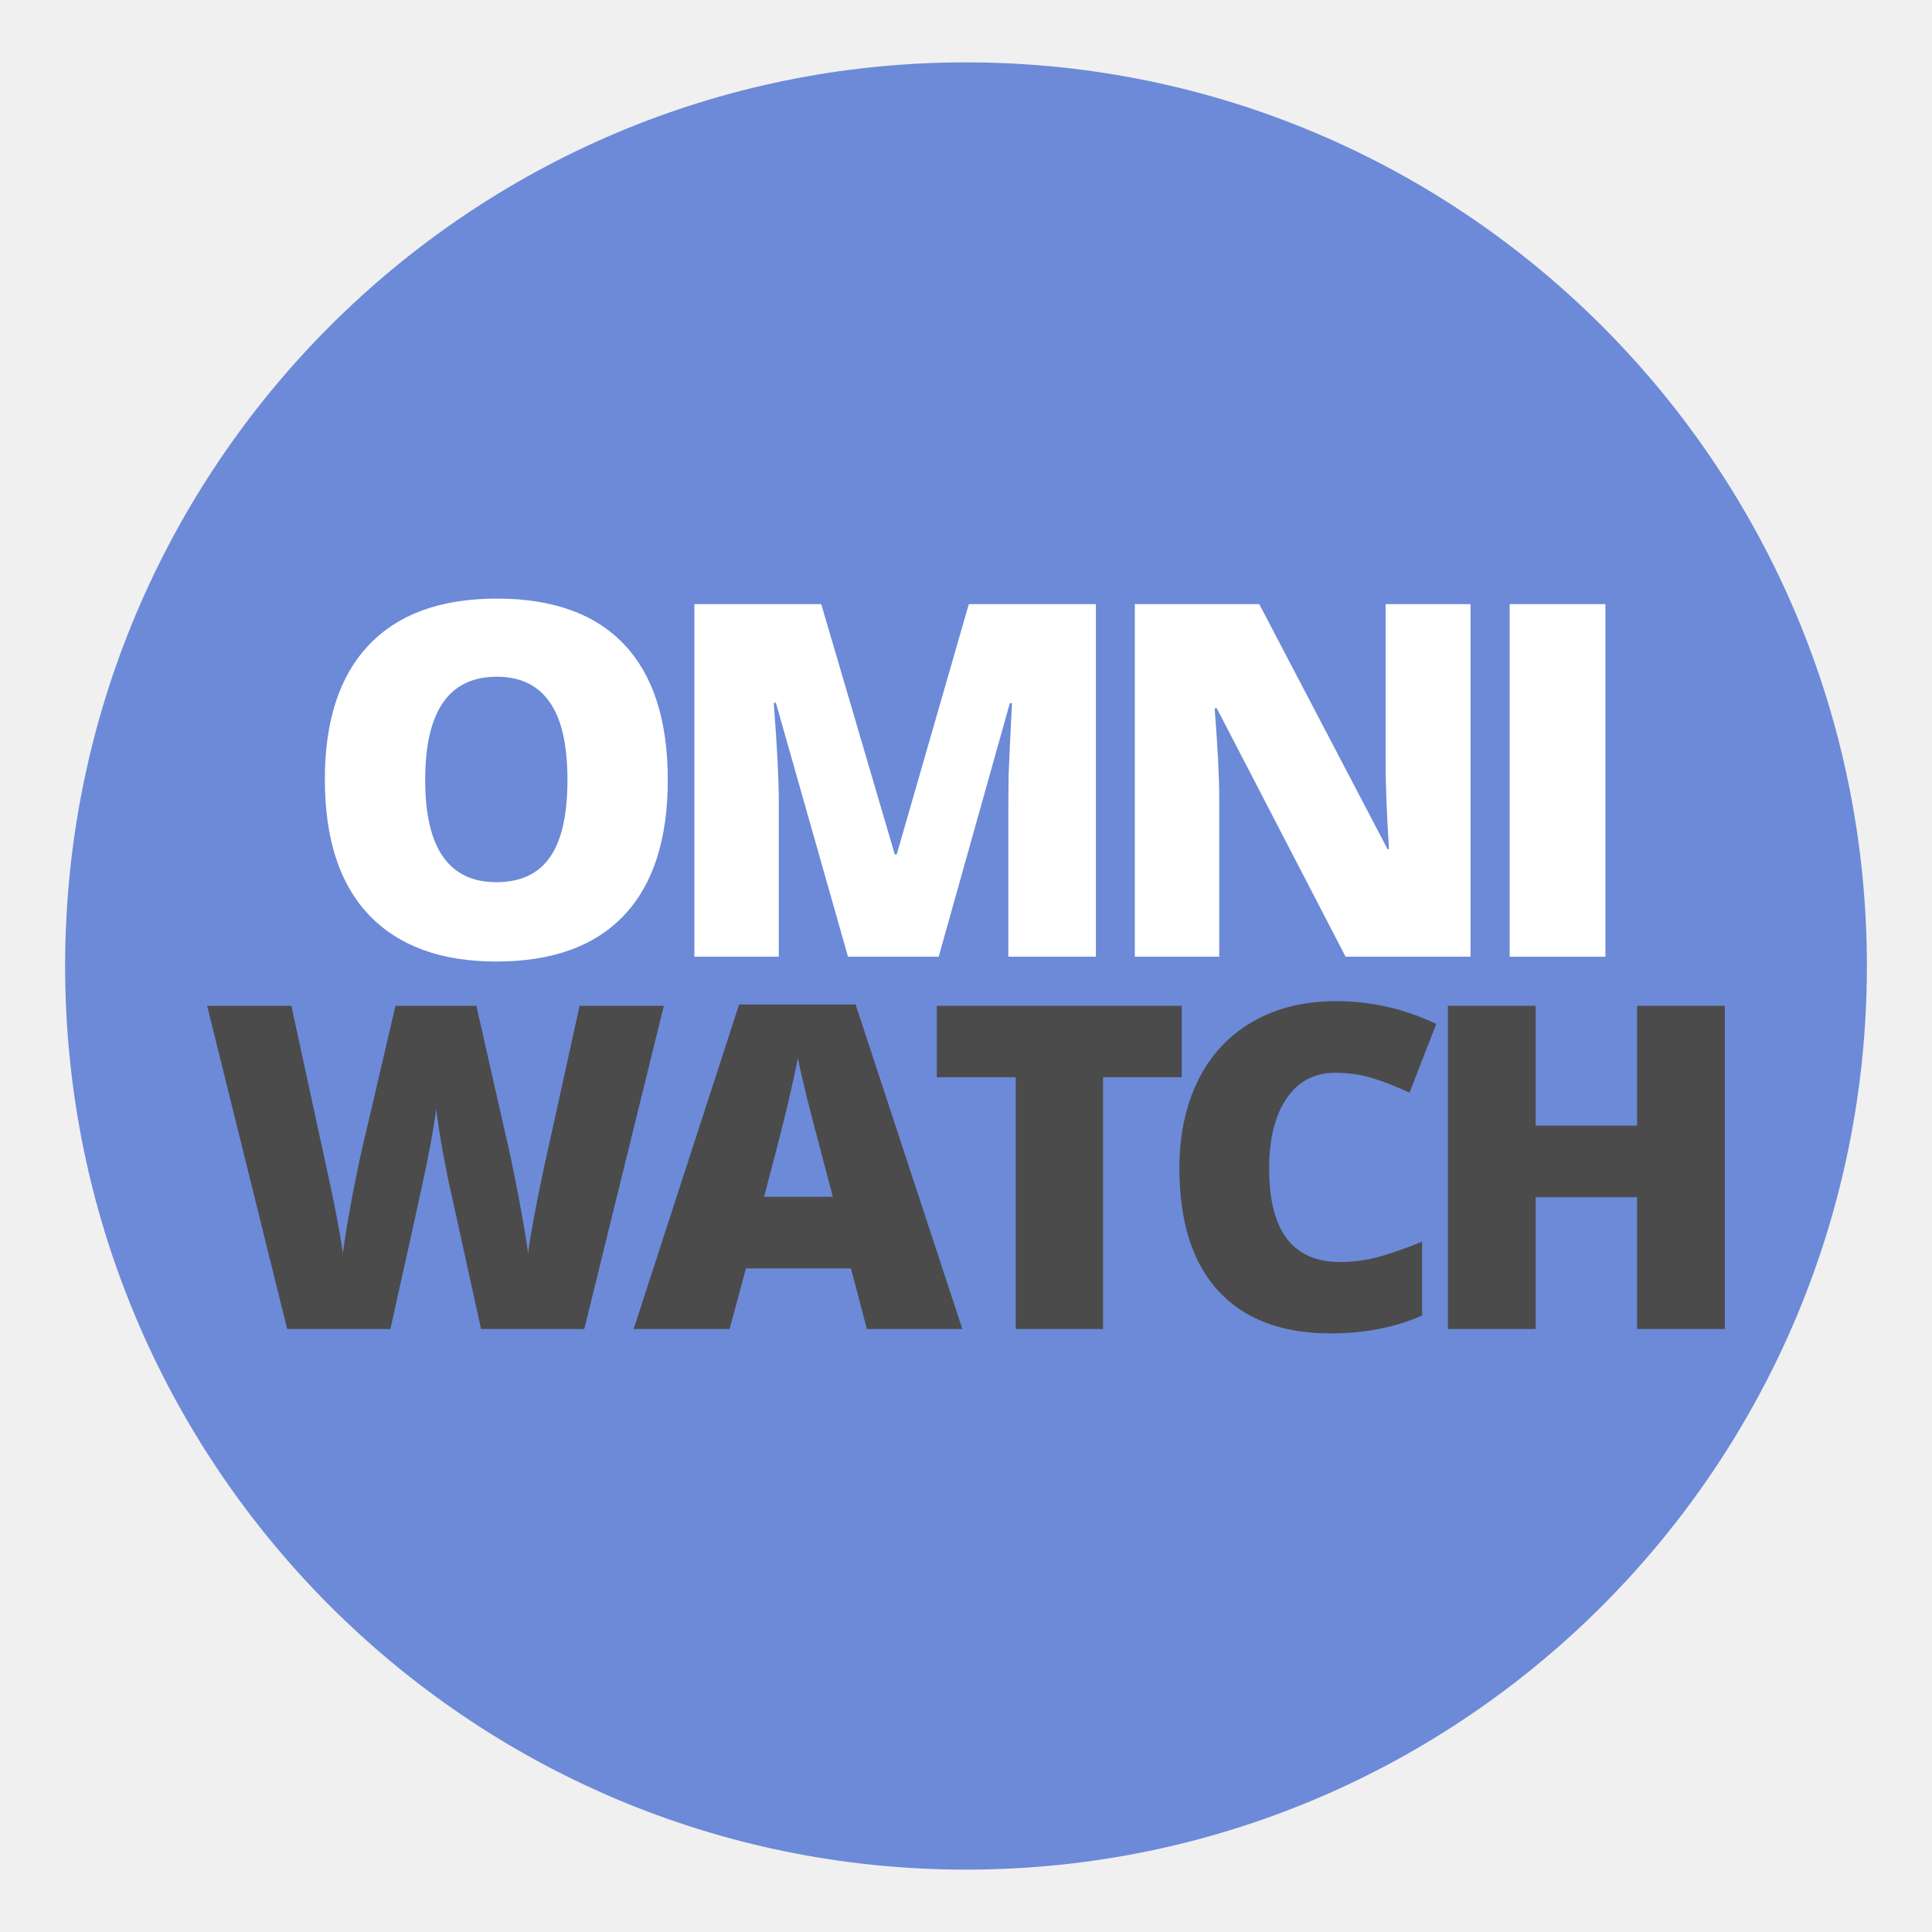
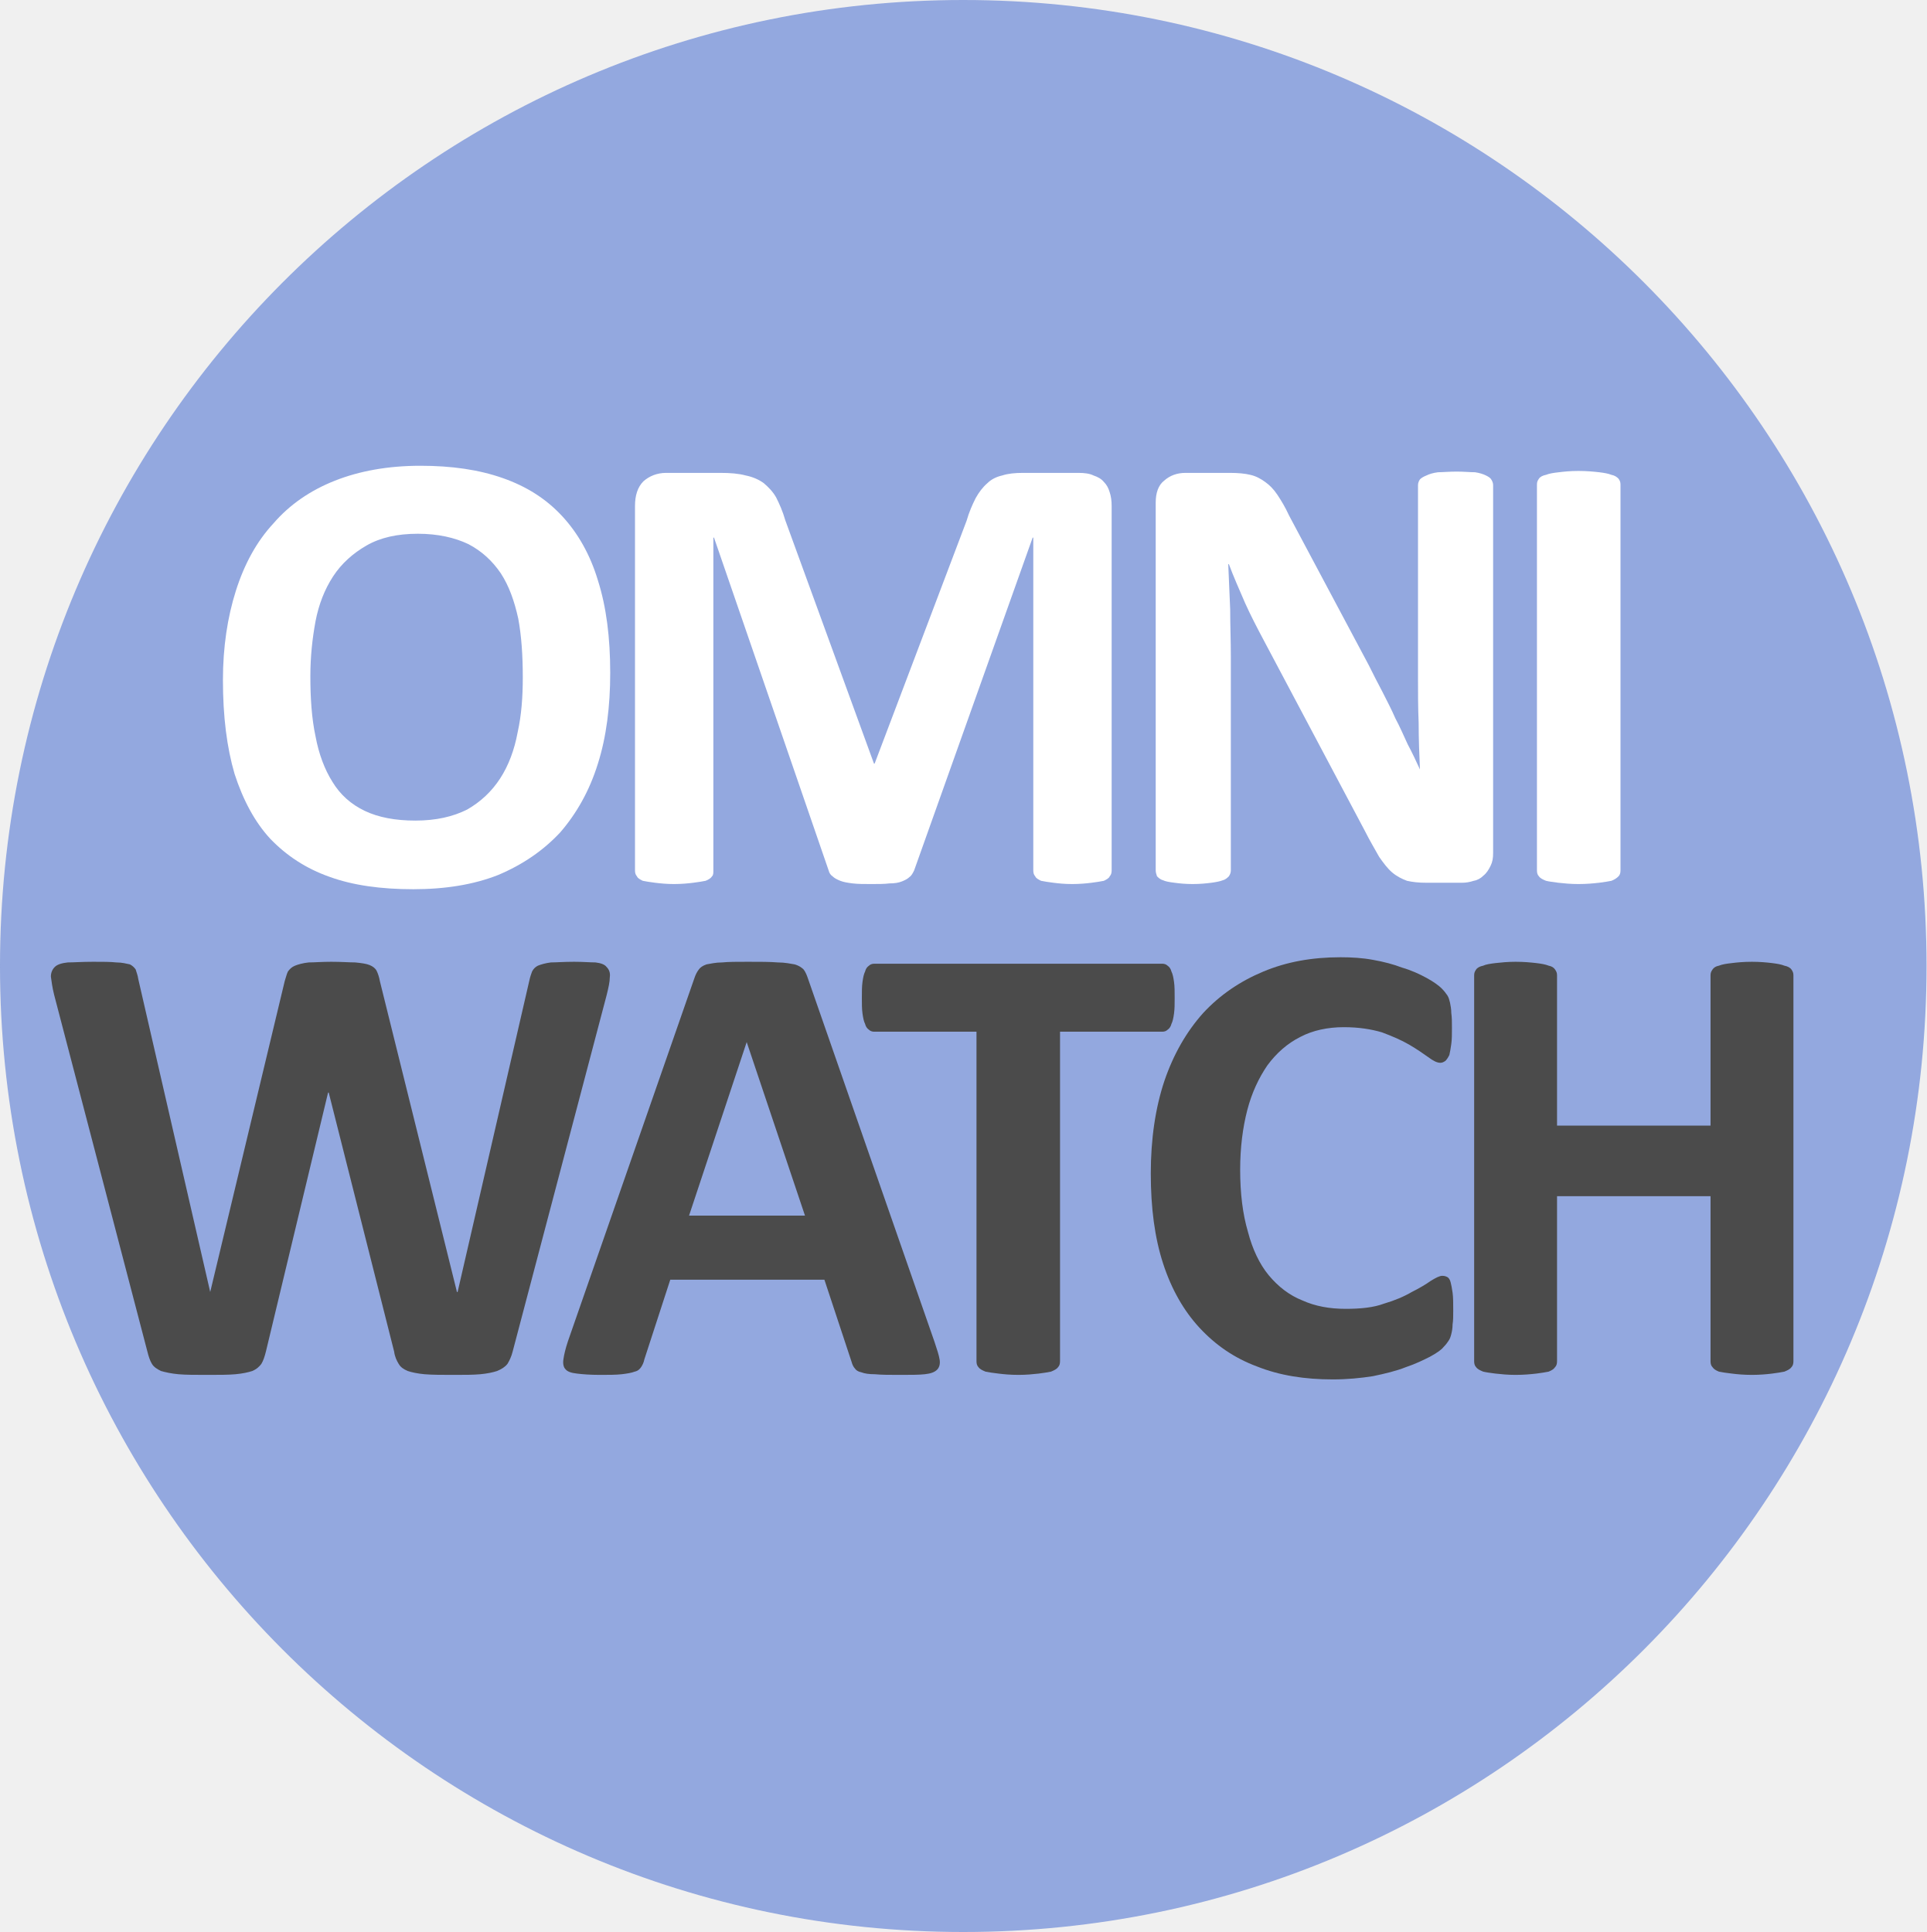
- <svg xmlns="http://www.w3.org/2000/svg" width="100%" height="100%" viewBox="0 0 600 600" version="1.1" xml:space="preserve" style="fill-rule:evenodd;clip-rule:evenodd;stroke-linejoin:round;stroke-miterlimit:2;" id="svg897">
-   <defs id="defs901" />
-   <g transform="matrix(0.451442,0,0,0.451442,-480.769,-939.537)" id="g895">
-     <g transform="matrix(1.16712,0,0,1.17068,695.5964,310.4562)" id="g881">
-       <circle cx="885.859" cy="2080.22" r="531.001" style="fill:#6c8ad8;fill-opacity:1" id="circle879" />
+ <svg xmlns="http://www.w3.org/2000/svg" width="1809.25" height="1814.768" viewBox="0 0 1809.25 1814.768" version="1.1" xml:space="preserve" style="clip-rule:evenodd;fill-rule:evenodd;stroke-linejoin:round;stroke-miterlimit:2" id="svg953">
+   <defs id="defs957" />
+   <g transform="matrix(1.45968,0,0,1.45968,-1619.897,-3100.517)" id="g951">
+     <g transform="matrix(1.16712,0,0,1.17068,695.6,310.468)" id="g909">
+       <circle cx="885.859" cy="2080.22" r="531.001" style="fill:#6c8ad8;fill-opacity:0.7" id="circle907" />
    </g>
-     <g id="g4541" transform="matrix(0.9586066,0,0,0.9586066,70.78772,126.2153)">
-       <g id="flowRoot907" style="font-style:normal;font-weight:normal;font-size:192px;line-height:1.25;font-family:sans-serif;letter-spacing:0px;word-spacing:0px;fill:#000000;fill-opacity:1;stroke:none" transform="matrix(2.215124,0,0,2.215124,638.6243,1995.561)" aria-label="OMNI">
-         <path id="path824" style="font-style:normal;font-variant:normal;font-weight:800;font-stretch:normal;font-size:160px;font-family:'Open Sans';-inkscape-font-specification:'Open Sans Ultra-Bold';letter-spacing:-12px;fill:#ffffff" d="m 396.227,272.463 q 0,28.828 -14.141,43.828 -14.141,15 -41.406,15 -26.875,0 -41.25,-15.078 -14.297,-15.078 -14.297,-43.906 0,-28.516 14.219,-43.516 14.297,-15.078 41.484,-15.078 27.266,0 41.328,14.922 14.062,14.922 14.062,43.828 z m -78.594,0 q 0,33.125 23.047,33.125 11.719,0 17.344,-8.047 5.703,-8.047 5.703,-25.078 0,-17.109 -5.781,-25.234 -5.703,-8.203 -17.109,-8.203 -23.203,0 -23.203,33.438 z" />
-         <path id="path826" style="font-style:normal;font-variant:normal;font-weight:800;font-stretch:normal;font-size:160px;font-family:'Open Sans';-inkscape-font-specification:'Open Sans Ultra-Bold';letter-spacing:-12px;fill:#ffffff" d="m 454.617,329.729 -23.359,-82.266 h -0.703 q 1.641,21.016 1.641,32.656 v 49.609 H 404.852 V 215.51 h 41.094 l 23.828,81.094 h 0.625 l 23.359,-81.094 h 41.172 v 114.219 h -28.359 v -50.078 q 0,-3.906 0.078,-8.672 0.156,-4.766 1.094,-23.359 h -0.703 l -23.047,82.109 z" />
-         <path id="path828" style="font-style:normal;font-variant:normal;font-weight:800;font-stretch:normal;font-size:160px;font-family:'Open Sans';-inkscape-font-specification:'Open Sans Ultra-Bold';letter-spacing:-12px;fill:#ffffff" d="m 656.289,329.729 h -40.469 l -41.719,-80.469 h -0.703 q 1.484,18.984 1.484,28.984 v 51.484 H 547.539 V 215.51 h 40.312 l 41.562,79.375 h 0.469 q -1.094,-17.266 -1.094,-27.734 v -51.641 h 27.5 z" />
-         <path id="path830" style="font-style:normal;font-variant:normal;font-weight:800;font-stretch:normal;font-size:160px;font-family:'Open Sans';-inkscape-font-specification:'Open Sans Ultra-Bold';letter-spacing:-12px;fill:#ffffff" d="M 668.977,329.729 V 215.51 h 31.016 v 114.219 z" />
+     <g transform="translate(512.878,1220.65)" id="g927">
+       <g transform="matrix(416.667,0,0,416.667,724.064,1471.1)" id="g913">
+         <path d="m 0.637,-0.323 c 0,0.052 -0.006,0.099 -0.019,0.14 C 0.605,-0.141 0.585,-0.106 0.56,-0.077 0.534,-0.049 0.502,-0.027 0.464,-0.011 0.426,0.004 0.382,0.011 0.333,0.011 0.283,0.011 0.24,0.005 0.204,-0.008 0.167,-0.021 0.137,-0.041 0.112,-0.067 0.088,-0.093 0.07,-0.127 0.057,-0.167 0.045,-0.208 0.039,-0.256 0.039,-0.312 c 0,-0.051 0.007,-0.097 0.02,-0.138 0.013,-0.041 0.032,-0.076 0.058,-0.104 0.025,-0.029 0.057,-0.051 0.095,-0.066 0.038,-0.015 0.082,-0.023 0.132,-0.023 0.048,0 0.09,0.006 0.127,0.019 0.037,0.013 0.067,0.032 0.092,0.059 0.024,0.026 0.043,0.059 0.055,0.099 0.013,0.041 0.019,0.088 0.019,0.143 z M 0.502,-0.316 C 0.502,-0.35 0.5,-0.38 0.495,-0.407 0.489,-0.434 0.481,-0.457 0.468,-0.477 0.455,-0.496 0.439,-0.511 0.418,-0.522 0.397,-0.532 0.371,-0.538 0.34,-0.538 c -0.032,0 -0.058,0.006 -0.079,0.018 -0.021,0.012 -0.039,0.028 -0.052,0.048 -0.013,0.02 -0.022,0.043 -0.027,0.069 -0.005,0.027 -0.008,0.055 -0.008,0.085 0,0.034 0.002,0.065 0.008,0.093 0.005,0.027 0.014,0.051 0.026,0.07 0.012,0.02 0.029,0.035 0.05,0.045 0.021,0.01 0.047,0.015 0.078,0.015 0.032,0 0.058,-0.006 0.08,-0.017 C 0.437,-0.124 0.454,-0.14 0.467,-0.16 0.48,-0.18 0.489,-0.204 0.494,-0.231 0.5,-0.258 0.502,-0.286 0.502,-0.316 Z" style="fill:#ffffff;fill-rule:nonzero" id="path911" />
      </g>
-       <g id="flowRoot907-6" style="font-style:normal;font-weight:normal;font-size:192px;line-height:1.25;font-family:sans-serif;letter-spacing:0px;word-spacing:0px;clip-rule:evenodd;fill:#4b4b4b;fill-opacity:1;fill-rule:evenodd;stroke:none;stroke-linejoin:round;stroke-miterlimit:2" transform="matrix(2.215124,0,0,2.215124,567.2381,2262.727)" aria-label="WATCH">
-         <path id="path833" style="font-style:normal;font-variant:normal;font-weight:800;font-stretch:normal;font-size:146.667px;font-family:'Open Sans';-inkscape-font-specification:'Open Sans Ultra-Bold';letter-spacing:-12px;fill:#4b4b4b;fill-opacity:1" d="m 401.402,329.729 h -33.444 l -10.026,-45.618 q -0.716,-2.865 -2.292,-11.387 -1.504,-8.522 -2.22,-14.251 -0.573,4.655 -1.862,11.602 -1.289,6.875 -2.578,12.676 -1.217,5.801 -10.384,46.979 H 305.152 L 279.228,225.028 h 27.285 l 11.387,52.493 q 3.867,17.402 5.299,27.715 0.931,-7.305 3.294,-19.837 2.435,-12.533 4.512,-20.768 l 9.238,-39.603 h 26.211 l 8.952,39.603 q 2.292,9.525 4.655,21.986 2.363,12.461 3.151,18.62 0.931,-7.949 5.085,-27.572 l 11.602,-52.637 h 27.285 z" />
-         <path id="path835" style="font-style:normal;font-variant:normal;font-weight:800;font-stretch:normal;font-size:146.667px;font-family:'Open Sans';-inkscape-font-specification:'Open Sans Ultra-Bold';letter-spacing:-12px;fill:#4b4b4b;fill-opacity:1" d="m 492.957,329.729 -5.156,-19.622 h -34.017 l -5.299,19.622 h -31.081 l 34.16,-105.13 h 37.741 l 34.59,105.13 z m -11.029,-42.826 -4.512,-17.188 q -1.576,-5.729 -3.867,-14.824 -2.22,-9.095 -2.936,-13.034 -0.645,3.652 -2.578,12.031 -1.862,8.379 -8.379,33.014 z" />
-         <path id="path837" style="font-style:normal;font-variant:normal;font-weight:800;font-stretch:normal;font-size:146.667px;font-family:'Open Sans';-inkscape-font-specification:'Open Sans Ultra-Bold';letter-spacing:-12px;fill:#4b4b4b;fill-opacity:1" d="m 569.473,329.729 h -28.288 v -81.569 h -25.566 v -23.132 h 79.349 v 23.132 h -25.495 z" />
-         <path id="path839" style="font-style:normal;font-variant:normal;font-weight:800;font-stretch:normal;font-size:146.667px;font-family:'Open Sans';-inkscape-font-specification:'Open Sans Ultra-Bold';letter-spacing:-12px;fill:#4b4b4b;fill-opacity:1" d="m 644.699,246.727 q -10.098,0 -15.755,8.307 -5.658,8.236 -5.658,22.773 0,30.221 22.988,30.221 6.947,0 13.464,-1.934 6.517,-1.934 13.105,-4.655 v 23.919 q -13.105,5.801 -29.648,5.801 -23.704,0 -36.38,-13.75 -12.604,-13.75 -12.604,-39.746 0,-16.257 6.087,-28.574 6.159,-12.318 17.617,-18.906 11.53,-6.66 27.07,-6.66 16.973,0 32.441,7.376 l -8.665,22.272 q -5.801,-2.721 -11.602,-4.583 -5.801,-1.862 -12.461,-1.862 z" />
-         <path id="path841" style="font-style:normal;font-variant:normal;font-weight:800;font-stretch:normal;font-size:146.667px;font-family:'Open Sans';-inkscape-font-specification:'Open Sans Ultra-Bold';letter-spacing:-12px;fill:#4b4b4b;fill-opacity:1" d="m 770.915,329.729 h -28.431 v -42.682 h -32.871 v 42.682 h -28.431 V 225.028 h 28.431 v 38.815 h 32.871 v -38.815 h 28.431 z" />
+       <g transform="matrix(416.667,0,0,416.667,976.676,1471.1)" id="g917">
+         <path d="m 0.805,-0.018 c 0,0.004 -0.001,0.007 -0.003,0.009 C 0.801,-0.006 0.797,-0.004 0.793,-0.002 0.788,-0.001 0.782,0 0.774,0.001 0.766,0.002 0.756,0.003 0.744,0.003 0.732,0.003 0.723,0.002 0.715,0.001 0.707,0 0.701,-0.001 0.696,-0.002 0.692,-0.004 0.688,-0.006 0.687,-0.009 0.685,-0.011 0.684,-0.014 0.684,-0.018 V -0.532 H 0.683 L 0.5,-0.018 C 0.498,-0.014 0.496,-0.01 0.493,-0.008 0.49,-0.005 0.486,-0.003 0.481,-0.001 0.476,0.001 0.47,0.002 0.462,0.002 0.454,0.003 0.445,0.003 0.434,0.003 0.423,0.003 0.413,0.003 0.405,0.002 0.397,0.001 0.391,0 0.386,-0.002 0.381,-0.004 0.377,-0.006 0.374,-0.009 0.371,-0.011 0.369,-0.014 0.368,-0.018 L 0.191,-0.532 H 0.19 v 0.514 c 0,0.004 0,0.007 -0.002,0.009 -0.002,0.003 -0.005,0.005 -0.01,0.007 C 0.173,-0.001 0.167,0 0.159,0.001 0.151,0.002 0.141,0.003 0.129,0.003 0.118,0.003 0.108,0.002 0.1,0.001 0.092,0 0.086,-0.001 0.081,-0.002 0.077,-0.004 0.073,-0.006 0.072,-0.009 0.07,-0.011 0.069,-0.014 0.069,-0.018 v -0.563 c 0,-0.016 0.004,-0.029 0.013,-0.038 0.009,-0.008 0.021,-0.013 0.035,-0.013 h 0.084 c 0.015,0 0.028,0.001 0.039,0.004 0.01,0.002 0.02,0.006 0.028,0.012 0.007,0.006 0.014,0.013 0.019,0.022 0.005,0.01 0.01,0.021 0.014,0.035 l 0.137,0.376 H 0.439 L 0.581,-0.558 C 0.585,-0.572 0.59,-0.583 0.595,-0.593 0.6,-0.602 0.606,-0.61 0.613,-0.616 c 0.006,-0.006 0.014,-0.01 0.023,-0.012 0.009,-0.003 0.02,-0.004 0.032,-0.004 h 0.086 c 0.009,0 0.017,0.001 0.023,0.004 0.006,0.002 0.012,0.005 0.016,0.01 0.004,0.004 0.007,0.009 0.009,0.016 0.002,0.006 0.003,0.013 0.003,0.021 z" style="fill:#ffffff;fill-rule:nonzero" id="path915" />
+       </g>
+       <g transform="matrix(416.667,0,0,416.667,1311.69,1471.1)" id="g921">
+         <path d="m 0.59,-0.045 c 0,0.008 -0.001,0.014 -0.004,0.02 C 0.583,-0.019 0.58,-0.014 0.575,-0.01 0.571,-0.006 0.566,-0.003 0.56,-0.002 0.554,0 0.548,0.001 0.542,0.001 H 0.487 C 0.475,0.001 0.466,0 0.457,-0.002 0.449,-0.005 0.441,-0.009 0.434,-0.015 0.427,-0.021 0.421,-0.029 0.414,-0.039 0.408,-0.05 0.4,-0.063 0.392,-0.079 L 0.235,-0.375 C 0.226,-0.392 0.216,-0.411 0.207,-0.431 0.198,-0.452 0.189,-0.472 0.182,-0.491 H 0.181 c 0.001,0.024 0.002,0.047 0.003,0.07 0,0.024 0.001,0.048 0.001,0.072 v 0.331 c 0,0.003 -0.001,0.006 -0.003,0.009 C 0.18,-0.007 0.177,-0.004 0.173,-0.003 0.168,-0.001 0.162,0 0.155,0.001 0.147,0.002 0.138,0.003 0.126,0.003 0.115,0.003 0.105,0.002 0.098,0.001 0.09,0 0.084,-0.001 0.08,-0.003 0.076,-0.004 0.073,-0.007 0.071,-0.009 0.07,-0.012 0.069,-0.015 0.069,-0.018 v -0.568 c 0,-0.015 0.004,-0.027 0.013,-0.034 0.009,-0.008 0.02,-0.012 0.033,-0.012 h 0.069 c 0.012,0 0.023,0.001 0.031,0.003 0.009,0.002 0.016,0.006 0.023,0.011 0.007,0.005 0.013,0.011 0.019,0.02 0.006,0.009 0.012,0.019 0.018,0.032 l 0.123,0.231 c 0.007,0.014 0.014,0.028 0.021,0.041 0.007,0.014 0.014,0.027 0.02,0.041 0.007,0.013 0.013,0.027 0.019,0.04 0.007,0.013 0.013,0.026 0.019,0.039 v 0 C 0.476,-0.197 0.475,-0.221 0.475,-0.246 0.474,-0.27 0.474,-0.294 0.474,-0.316 v -0.297 c 0,-0.003 0.001,-0.006 0.003,-0.009 0.002,-0.002 0.005,-0.004 0.01,-0.006 0.004,-0.002 0.01,-0.004 0.018,-0.005 0.007,0 0.017,-0.001 0.029,-0.001 0.011,0 0.02,0.001 0.028,0.001 0.007,0.001 0.013,0.003 0.017,0.005 0.004,0.002 0.007,0.004 0.008,0.006 0.002,0.003 0.003,0.006 0.003,0.009 z" style="fill:#ffffff;fill-rule:nonzero" id="path919" />
+       </g>
+       <g transform="matrix(416.667,0,0,416.667,1556.97,1471.1)" id="g925">
+         <path d="m 0.198,-0.018 c 0,0.004 -0.001,0.007 -0.003,0.009 C 0.192,-0.006 0.189,-0.004 0.184,-0.002 0.179,-0.001 0.173,0 0.165,0.001 0.156,0.002 0.146,0.003 0.133,0.003 0.121,0.003 0.111,0.002 0.102,0.001 0.094,0 0.087,-0.001 0.083,-0.002 0.078,-0.004 0.074,-0.006 0.072,-0.009 0.07,-0.011 0.069,-0.014 0.069,-0.018 v -0.596 c 0,-0.004 0.001,-0.006 0.003,-0.009 0.002,-0.003 0.006,-0.005 0.011,-0.006 0.005,-0.002 0.011,-0.003 0.02,-0.004 0.008,-0.001 0.018,-0.002 0.03,-0.002 0.013,0 0.023,0.001 0.032,0.002 0.008,0.001 0.014,0.002 0.019,0.004 0.005,0.001 0.008,0.003 0.011,0.006 0.002,0.003 0.003,0.005 0.003,0.009 z" style="fill:#ffffff;fill-rule:nonzero" id="path923" />
+       </g>
+     </g>
+     <g transform="translate(409.691,1536.51)" id="g949">
+       <g transform="matrix(416.667,0,0,416.667,724.064,1471.1)" id="g931">
+         <path d="M 0.734,-0.033 C 0.732,-0.025 0.729,-0.019 0.726,-0.014 0.722,-0.009 0.717,-0.006 0.71,-0.003 0.704,-0.001 0.695,0.001 0.684,0.002 0.673,0.003 0.66,0.003 0.643,0.003 0.625,0.003 0.61,0.003 0.598,0.002 0.587,0.001 0.578,-0.001 0.572,-0.003 0.565,-0.006 0.561,-0.009 0.558,-0.014 0.555,-0.019 0.552,-0.025 0.551,-0.033 L 0.45,-0.433 H 0.449 l -0.096,0.4 C 0.351,-0.025 0.349,-0.019 0.346,-0.014 0.343,-0.01 0.339,-0.006 0.332,-0.003 0.326,-0.001 0.317,0.001 0.306,0.002 0.295,0.003 0.281,0.003 0.263,0.003 0.244,0.003 0.229,0.003 0.218,0.002 0.207,0.001 0.198,-0.001 0.191,-0.003 0.185,-0.006 0.18,-0.009 0.177,-0.014 0.174,-0.019 0.172,-0.025 0.17,-0.033 L 0.026,-0.584 C 0.023,-0.596 0.022,-0.605 0.021,-0.612 c 0,-0.006 0.002,-0.011 0.006,-0.015 0.004,-0.004 0.011,-0.006 0.02,-0.007 0.009,0 0.022,-0.001 0.039,-0.001 0.015,0 0.027,0 0.036,0.001 0.009,0 0.016,0.002 0.021,0.003 0.004,0.002 0.007,0.005 0.009,0.008 0.001,0.004 0.003,0.008 0.004,0.015 l 0.111,0.483 v 0 l 0.115,-0.48 C 0.384,-0.611 0.385,-0.616 0.387,-0.62 0.39,-0.624 0.393,-0.627 0.398,-0.629 0.403,-0.631 0.41,-0.633 0.419,-0.634 c 0.009,0 0.02,-0.001 0.035,-0.001 0.016,0 0.028,0.001 0.037,0.001 0.01,0.001 0.017,0.002 0.022,0.004 0.005,0.002 0.009,0.005 0.011,0.009 0.002,0.004 0.004,0.01 0.005,0.016 l 0.119,0.48 H 0.649 L 0.76,-0.607 c 0.001,-0.005 0.003,-0.01 0.004,-0.013 0.002,-0.004 0.005,-0.007 0.009,-0.009 0.005,-0.002 0.012,-0.004 0.02,-0.005 0.008,0 0.02,-0.001 0.036,-0.001 0.014,0 0.025,0.001 0.033,0.001 0.008,0.001 0.014,0.003 0.017,0.007 0.004,0.004 0.006,0.009 0.005,0.016 0,0.007 -0.002,0.016 -0.005,0.028 z" style="fill:#4b4b4b;fill-rule:nonzero" id="path929" />
+       </g>
+       <g transform="matrix(416.667,0,0,416.667,1057.14,1471.1)" id="g935">
+         <path d="M 0.586,-0.048 C 0.59,-0.036 0.593,-0.027 0.594,-0.02 0.595,-0.013 0.593,-0.008 0.59,-0.005 0.586,-0.001 0.58,0.001 0.571,0.002 0.562,0.003 0.549,0.003 0.533,0.003 0.517,0.003 0.504,0.003 0.494,0.002 0.485,0.002 0.478,0.001 0.473,-0.001 0.468,-0.002 0.465,-0.004 0.463,-0.007 0.461,-0.009 0.459,-0.013 0.458,-0.017 L 0.416,-0.144 H 0.178 l -0.04,0.123 C 0.137,-0.016 0.135,-0.012 0.133,-0.009 0.131,-0.006 0.128,-0.003 0.123,-0.002 0.118,0 0.111,0.001 0.103,0.002 0.094,0.003 0.083,0.003 0.069,0.003 0.054,0.003 0.042,0.002 0.034,0.001 0.025,0 0.019,-0.002 0.016,-0.006 0.013,-0.009 0.012,-0.015 0.013,-0.021 0.014,-0.028 0.016,-0.037 0.02,-0.049 l 0.195,-0.56 c 0.002,-0.006 0.004,-0.01 0.007,-0.014 0.002,-0.003 0.006,-0.006 0.012,-0.008 0.006,-0.001 0.014,-0.003 0.024,-0.003 0.01,-0.001 0.023,-0.001 0.04,-0.001 0.019,0 0.034,0 0.046,0.001 0.011,0 0.02,0.002 0.026,0.003 0.007,0.002 0.011,0.005 0.014,0.008 0.003,0.004 0.005,0.009 0.007,0.015 z m -0.29,-0.463 v 0 l -0.089,0.268 h 0.179 z" style="fill:#4b4b4b;fill-rule:nonzero" id="path933" />
+       </g>
+       <g transform="matrix(416.667,0,0,416.667,1252.07,1471.1)" id="g939">
+         <path d="m 0.489,-0.579 c 0,0.009 0,0.017 -0.001,0.024 C 0.487,-0.548 0.486,-0.543 0.484,-0.539 0.483,-0.535 0.481,-0.532 0.478,-0.53 0.476,-0.528 0.473,-0.527 0.47,-0.527 H 0.312 v 0.509 c 0,0.004 -0.001,0.007 -0.003,0.009 C 0.307,-0.006 0.303,-0.004 0.298,-0.002 0.293,-0.001 0.287,0 0.279,0.001 0.27,0.002 0.26,0.003 0.248,0.003 0.235,0.003 0.225,0.002 0.217,0.001 0.208,0 0.202,-0.001 0.197,-0.002 0.192,-0.004 0.188,-0.006 0.186,-0.009 0.184,-0.011 0.183,-0.014 0.183,-0.018 V -0.527 H 0.025 C 0.022,-0.527 0.019,-0.528 0.017,-0.53 0.014,-0.532 0.012,-0.535 0.011,-0.539 0.009,-0.543 0.008,-0.548 0.007,-0.555 0.006,-0.562 0.006,-0.57 0.006,-0.579 c 0,-0.01 0,-0.018 0.001,-0.025 0.001,-0.007 0.002,-0.012 0.004,-0.016 0.001,-0.004 0.003,-0.007 0.006,-0.009 0.002,-0.002 0.005,-0.003 0.008,-0.003 H 0.47 c 0.003,0 0.006,0.001 0.008,0.003 0.003,0.002 0.005,0.005 0.006,0.009 0.002,0.004 0.003,0.009 0.004,0.016 0.001,0.007 0.001,0.015 0.001,0.025 z" style="fill:#4b4b4b;fill-rule:nonzero" id="path937" />
+       </g>
+       <g transform="matrix(416.667,0,0,416.667,1424.21,1471.1)" id="g943">
+         <path d="m 0.506,-0.096 c 0,0.008 0,0.015 -0.001,0.021 0,0.006 -0.001,0.011 -0.002,0.015 C 0.502,-0.056 0.501,-0.053 0.499,-0.05 0.497,-0.047 0.495,-0.044 0.491,-0.04 0.488,-0.036 0.481,-0.031 0.47,-0.025 0.46,-0.02 0.448,-0.014 0.433,-0.009 0.418,-0.003 0.401,0.001 0.382,0.005 0.363,0.008 0.342,0.01 0.32,0.01 0.277,0.01 0.238,0.004 0.203,-0.01 0.168,-0.023 0.139,-0.043 0.114,-0.07 0.09,-0.096 0.071,-0.129 0.058,-0.169 0.045,-0.209 0.039,-0.255 0.039,-0.308 c 0,-0.053 0.007,-0.101 0.021,-0.143 0.014,-0.041 0.034,-0.076 0.06,-0.105 0.026,-0.028 0.057,-0.049 0.093,-0.064 0.036,-0.015 0.075,-0.022 0.119,-0.022 0.017,0 0.034,0.001 0.05,0.004 0.017,0.003 0.032,0.007 0.045,0.012 0.014,0.004 0.027,0.01 0.038,0.016 0.011,0.006 0.019,0.012 0.023,0.016 0.004,0.004 0.007,0.008 0.009,0.011 0.002,0.003 0.003,0.007 0.004,0.011 0.001,0.005 0.002,0.01 0.002,0.016 0.001,0.007 0.001,0.014 0.001,0.023 0,0.01 0,0.018 -0.001,0.025 C 0.502,-0.501 0.501,-0.495 0.5,-0.491 0.498,-0.487 0.496,-0.484 0.494,-0.482 0.491,-0.48 0.489,-0.479 0.486,-0.479 0.481,-0.479 0.475,-0.482 0.467,-0.488 0.46,-0.493 0.45,-0.5 0.438,-0.507 0.426,-0.514 0.412,-0.52 0.396,-0.526 0.379,-0.531 0.36,-0.534 0.337,-0.534 c -0.025,0 -0.048,0.005 -0.067,0.015 -0.02,0.01 -0.037,0.025 -0.051,0.044 -0.013,0.019 -0.024,0.042 -0.031,0.069 -0.007,0.027 -0.011,0.058 -0.011,0.092 0,0.037 0.004,0.069 0.012,0.096 0.007,0.027 0.018,0.05 0.032,0.067 0.015,0.018 0.032,0.031 0.052,0.039 0.02,0.009 0.042,0.013 0.067,0.013 0.023,0 0.043,-0.002 0.059,-0.008 0.017,-0.005 0.031,-0.011 0.043,-0.018 0.012,-0.006 0.022,-0.012 0.029,-0.017 0.008,-0.005 0.014,-0.008 0.018,-0.008 0.004,0 0.006,0.001 0.008,0.002 0.002,0.001 0.004,0.004 0.005,0.008 0.001,0.004 0.002,0.009 0.003,0.016 0.001,0.007 0.001,0.017 0.001,0.028 z" style="fill:#4b4b4b;fill-rule:nonzero" id="path941" />
+       </g>
+       <g transform="matrix(416.667,0,0,416.667,1619.75,1471.1)" id="g947">
+         <path d="m 0.562,-0.018 c 0,0.004 -0.001,0.007 -0.003,0.009 C 0.557,-0.006 0.553,-0.004 0.548,-0.002 0.543,-0.001 0.537,0 0.529,0.001 0.521,0.002 0.51,0.003 0.498,0.003 0.485,0.003 0.475,0.002 0.467,0.001 0.458,0 0.452,-0.001 0.447,-0.002 0.442,-0.004 0.439,-0.006 0.437,-0.009 0.435,-0.011 0.434,-0.014 0.434,-0.018 V -0.273 H 0.197 v 0.255 c 0,0.004 -0.001,0.007 -0.003,0.009 -0.002,0.003 -0.005,0.005 -0.01,0.007 C 0.179,-0.001 0.173,0 0.165,0.001 0.156,0.002 0.146,0.003 0.133,0.003 0.121,0.003 0.111,0.002 0.102,0.001 0.094,0 0.087,-0.001 0.083,-0.002 0.078,-0.004 0.074,-0.006 0.072,-0.009 0.07,-0.011 0.069,-0.014 0.069,-0.018 v -0.596 c 0,-0.004 0.001,-0.006 0.003,-0.009 0.002,-0.003 0.006,-0.005 0.011,-0.006 0.004,-0.002 0.011,-0.003 0.019,-0.004 0.009,-0.001 0.019,-0.002 0.031,-0.002 0.013,0 0.023,0.001 0.032,0.002 0.008,0.001 0.014,0.002 0.019,0.004 0.005,0.001 0.008,0.003 0.01,0.006 0.002,0.003 0.003,0.005 0.003,0.009 v 0.232 h 0.237 v -0.232 c 0,-0.004 0.001,-0.006 0.003,-0.009 0.002,-0.003 0.005,-0.005 0.01,-0.006 0.005,-0.002 0.011,-0.003 0.02,-0.004 0.008,-0.001 0.018,-0.002 0.031,-0.002 0.012,0 0.023,0.001 0.031,0.002 0.008,0.001 0.014,0.002 0.019,0.004 0.005,0.001 0.009,0.003 0.011,0.006 0.002,0.003 0.003,0.005 0.003,0.009 z" style="fill:#4b4b4b;fill-rule:nonzero" id="path945" />
      </g>
    </g>
  </g>
</svg>
